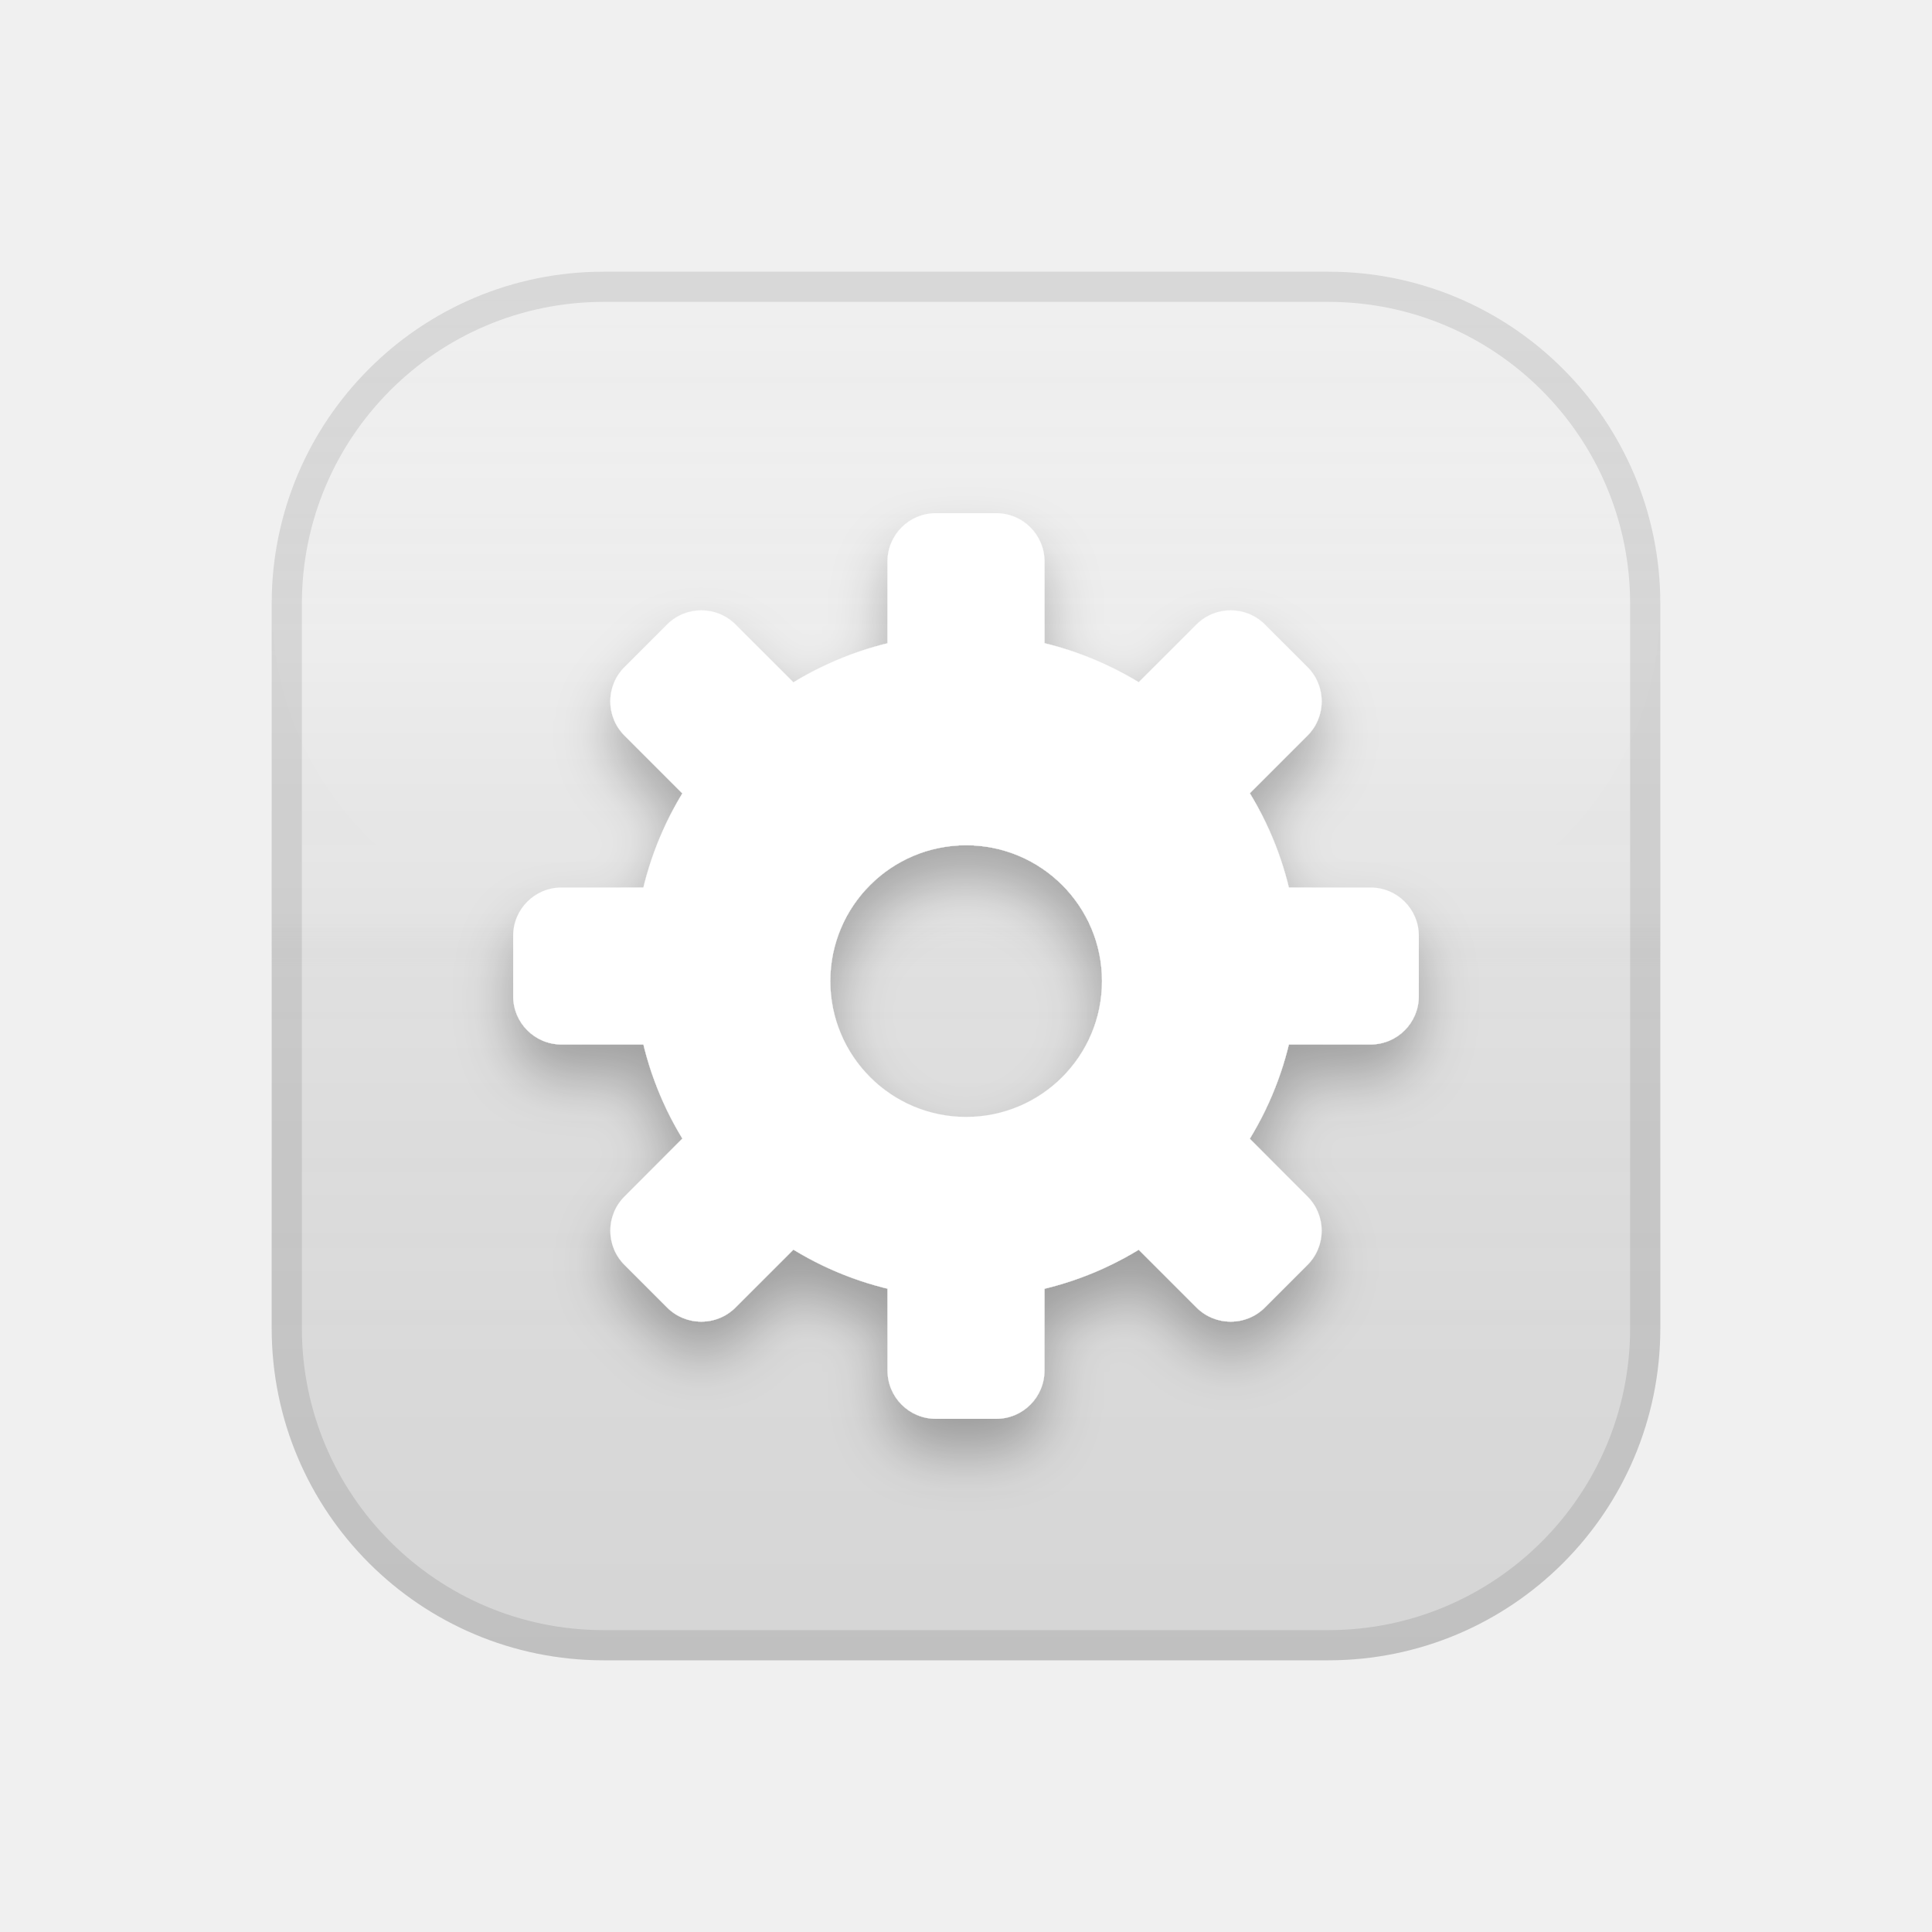
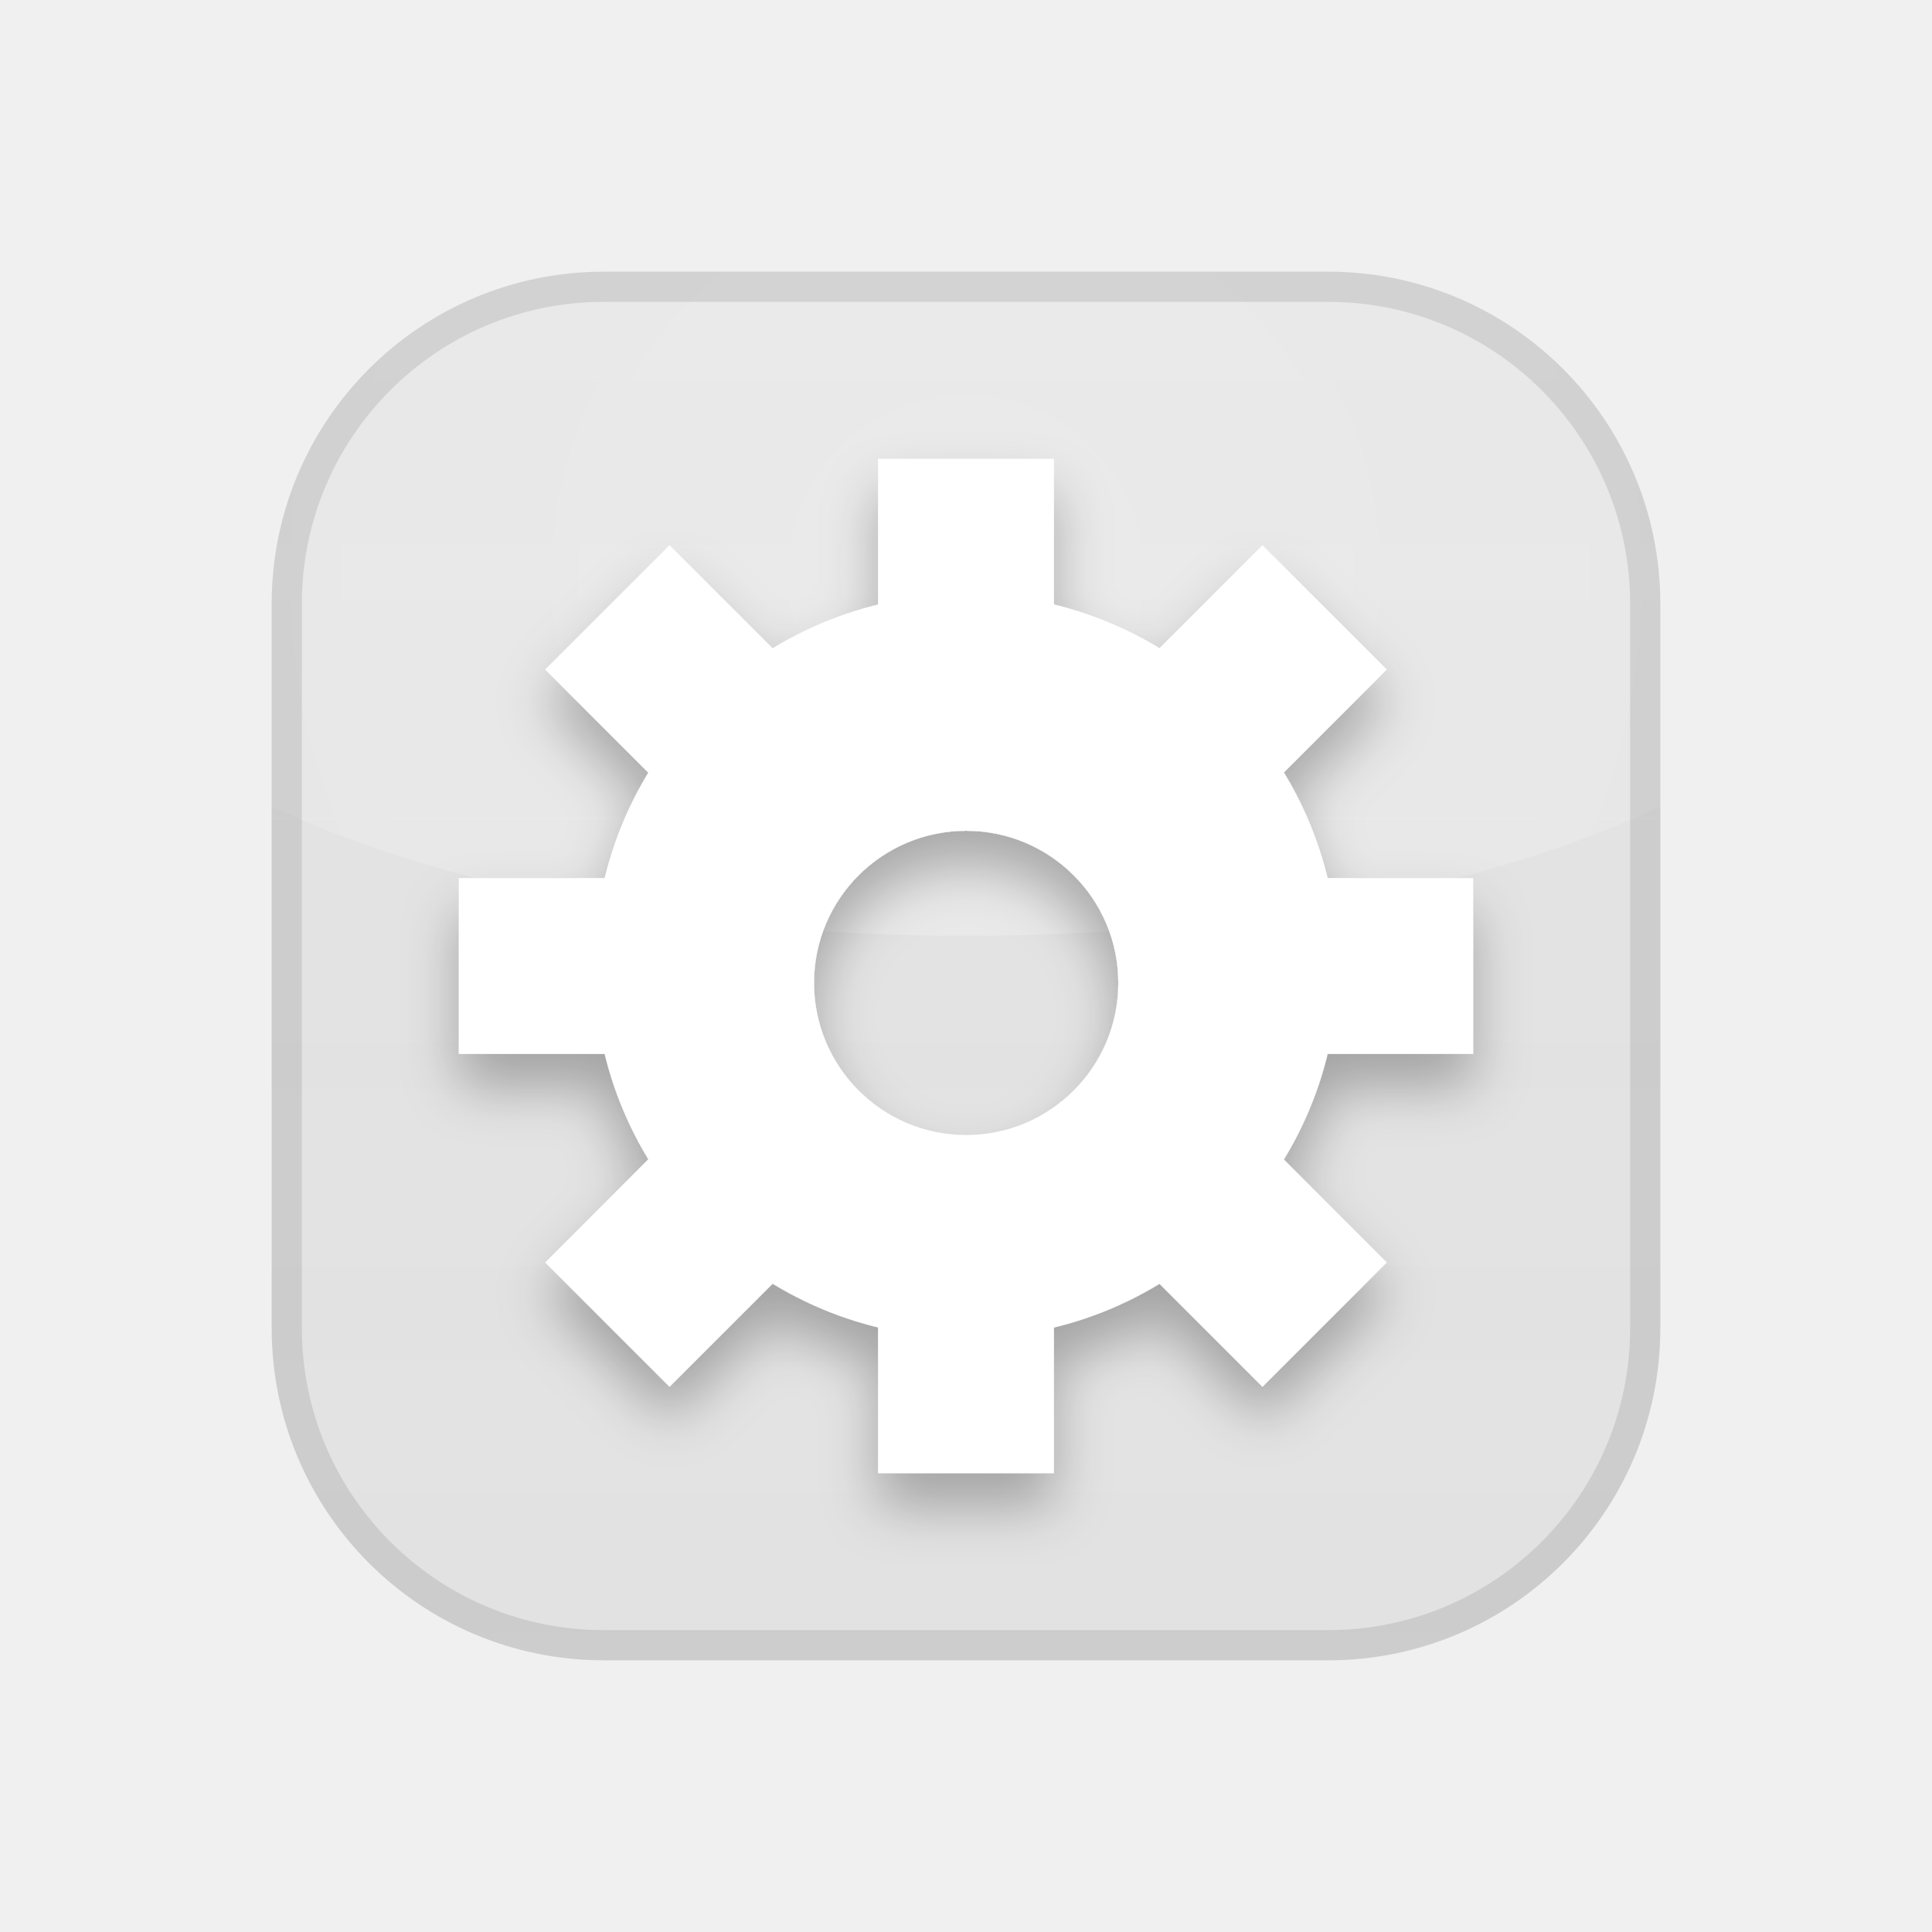
<svg xmlns="http://www.w3.org/2000/svg" width="64" height="64" viewBox="0 0 64 64">
  <defs>
    <linearGradient id="base" x1="0" y1="9" x2="0" y2="55" gradientUnits="userSpaceOnUse">
-       <stop offset="0.00" stop-color="#dfdfdf" stop-opacity="0.28" />
-       <stop offset="0.28" stop-color="#e2e2e2" stop-opacity="0.34" />
-       <stop offset="0.47" stop-color="#cccccc" stop-opacity="0.38" />
-       <stop offset="0.50" stop-color="#aaaaaa" stop-opacity="0.24" />
-       <stop offset="0.78" stop-color="#8a8a8a" stop-opacity="0.22" />
-       <stop offset="1.00" stop-color="#777777" stop-opacity="0.22" />
+       <stop offset="0.00" stop-color="#c8c8c8" stop-opacity="0.30" />
+       <stop offset="1.00" stop-color="#c0c0c0" stop-opacity="0.28" />
    </linearGradient>
-     <linearGradient id="gloss" x1="0" y1="9" x2="0" y2="30" gradientUnits="userSpaceOnUse">
-       <stop offset="0" stop-color="#ffffff" stop-opacity="0.20" />
-       <stop offset="1" stop-color="#ffffff" stop-opacity="0" />
-     </linearGradient>
+     <radialGradient id="gloss" cx="32" cy="19" r="40" gradientUnits="userSpaceOnUse">
+       <stop offset="0.00" stop-color="#ffffff" stop-opacity="0.26" />
+       <stop offset="0.72" stop-color="#ffffff" stop-opacity="0.13" />
+       <stop offset="1.00" stop-color="#ffffff" stop-opacity="0" />
+     </radialGradient>
+     <clipPath id="btnclip">
+       <rect x="9" y="9" width="46" height="46" rx="11" ry="11" />
+     </clipPath>
    <filter id="emboss" x="-20%" y="-20%" width="140%" height="140%">
      <feGaussianBlur in="SourceAlpha" stdDeviation="0.9" />
      <feOffset dx="0" dy="1.1" result="sh" />
      <feFlood flood-color="#000000" flood-opacity="0.28" />
      <feComposite in2="sh" operator="in" />
      <feMerge>
        <feMergeNode />
        <feMergeNode in="SourceGraphic" />
      </feMerge>
    </filter>
  </defs>
  <rect x="9" y="9" width="46" height="46" rx="11" ry="11" fill="url(#base)" />
-   <rect x="9" y="9" width="46" height="22" rx="11" ry="11" fill="url(#gloss)" />
+   <ellipse cx="32" cy="19" rx="30" ry="12" fill="url(#gloss)" clip-path="url(#btnclip)" />
  <rect x="9.5" y="9.5" width="45" height="45" rx="10.5" ry="10.5" fill="none" stroke="#000000" stroke-opacity="0.10" stroke-width="1" />
  <g fill="#ffffff" filter="url(#emboss)">
-     <g>
-       <rect x="29.4" y="17" width="5.2" height="9" rx="1.6" transform="rotate(0 32 32)" />
-       <rect x="29.4" y="17" width="5.2" height="9" rx="1.6" transform="rotate(45 32 32)" />
-       <rect x="29.4" y="17" width="5.2" height="9" rx="1.6" transform="rotate(90 32 32)" />
-       <rect x="29.4" y="17" width="5.2" height="9" rx="1.6" transform="rotate(135 32 32)" />
-       <rect x="29.4" y="17" width="5.2" height="9" rx="1.6" transform="rotate(180 32 32)" />
-       <rect x="29.4" y="17" width="5.2" height="9" rx="1.6" transform="rotate(225 32 32)" />
-       <rect x="29.4" y="17" width="5.2" height="9" rx="1.6" transform="rotate(270 32 32)" />
-       <rect x="29.4" y="17" width="5.2" height="9" rx="1.6" transform="rotate(315 32 32)" />
+     <g transform="translate(32 32) scale(1.12) translate(-32 -32)">
+       <g>
+         <rect x="29.4" y="17" width="5.2" height="9" transform="rotate(0 32 32)" />
+         <rect x="29.4" y="17" width="5.2" height="9" transform="rotate(45 32 32)" />
+         <rect x="29.4" y="17" width="5.2" height="9" transform="rotate(90 32 32)" />
+         <rect x="29.4" y="17" width="5.2" height="9" transform="rotate(135 32 32)" />
+         <rect x="29.4" y="17" width="5.2" height="9" transform="rotate(180 32 32)" />
+         <rect x="29.4" y="17" width="5.2" height="9" transform="rotate(225 32 32)" />
+         <rect x="29.4" y="17" width="5.2" height="9" transform="rotate(270 32 32)" />
+         <rect x="29.4" y="17" width="5.2" height="9" transform="rotate(315 32 32)" />
+       </g>
+       <path fill-rule="evenodd" d="M32 21 a11 11 0 1 0 0.01 0 Z M32 28 a4.5 4.5 0 1 0 0.01 0 Z" />
    </g>
-     <path fill-rule="evenodd" d="M32 21 a11 11 0 1 0 0.01 0 Z M32 28 a4.5 4.5 0 1 0 0.01 0 Z" />
  </g>
</svg>
